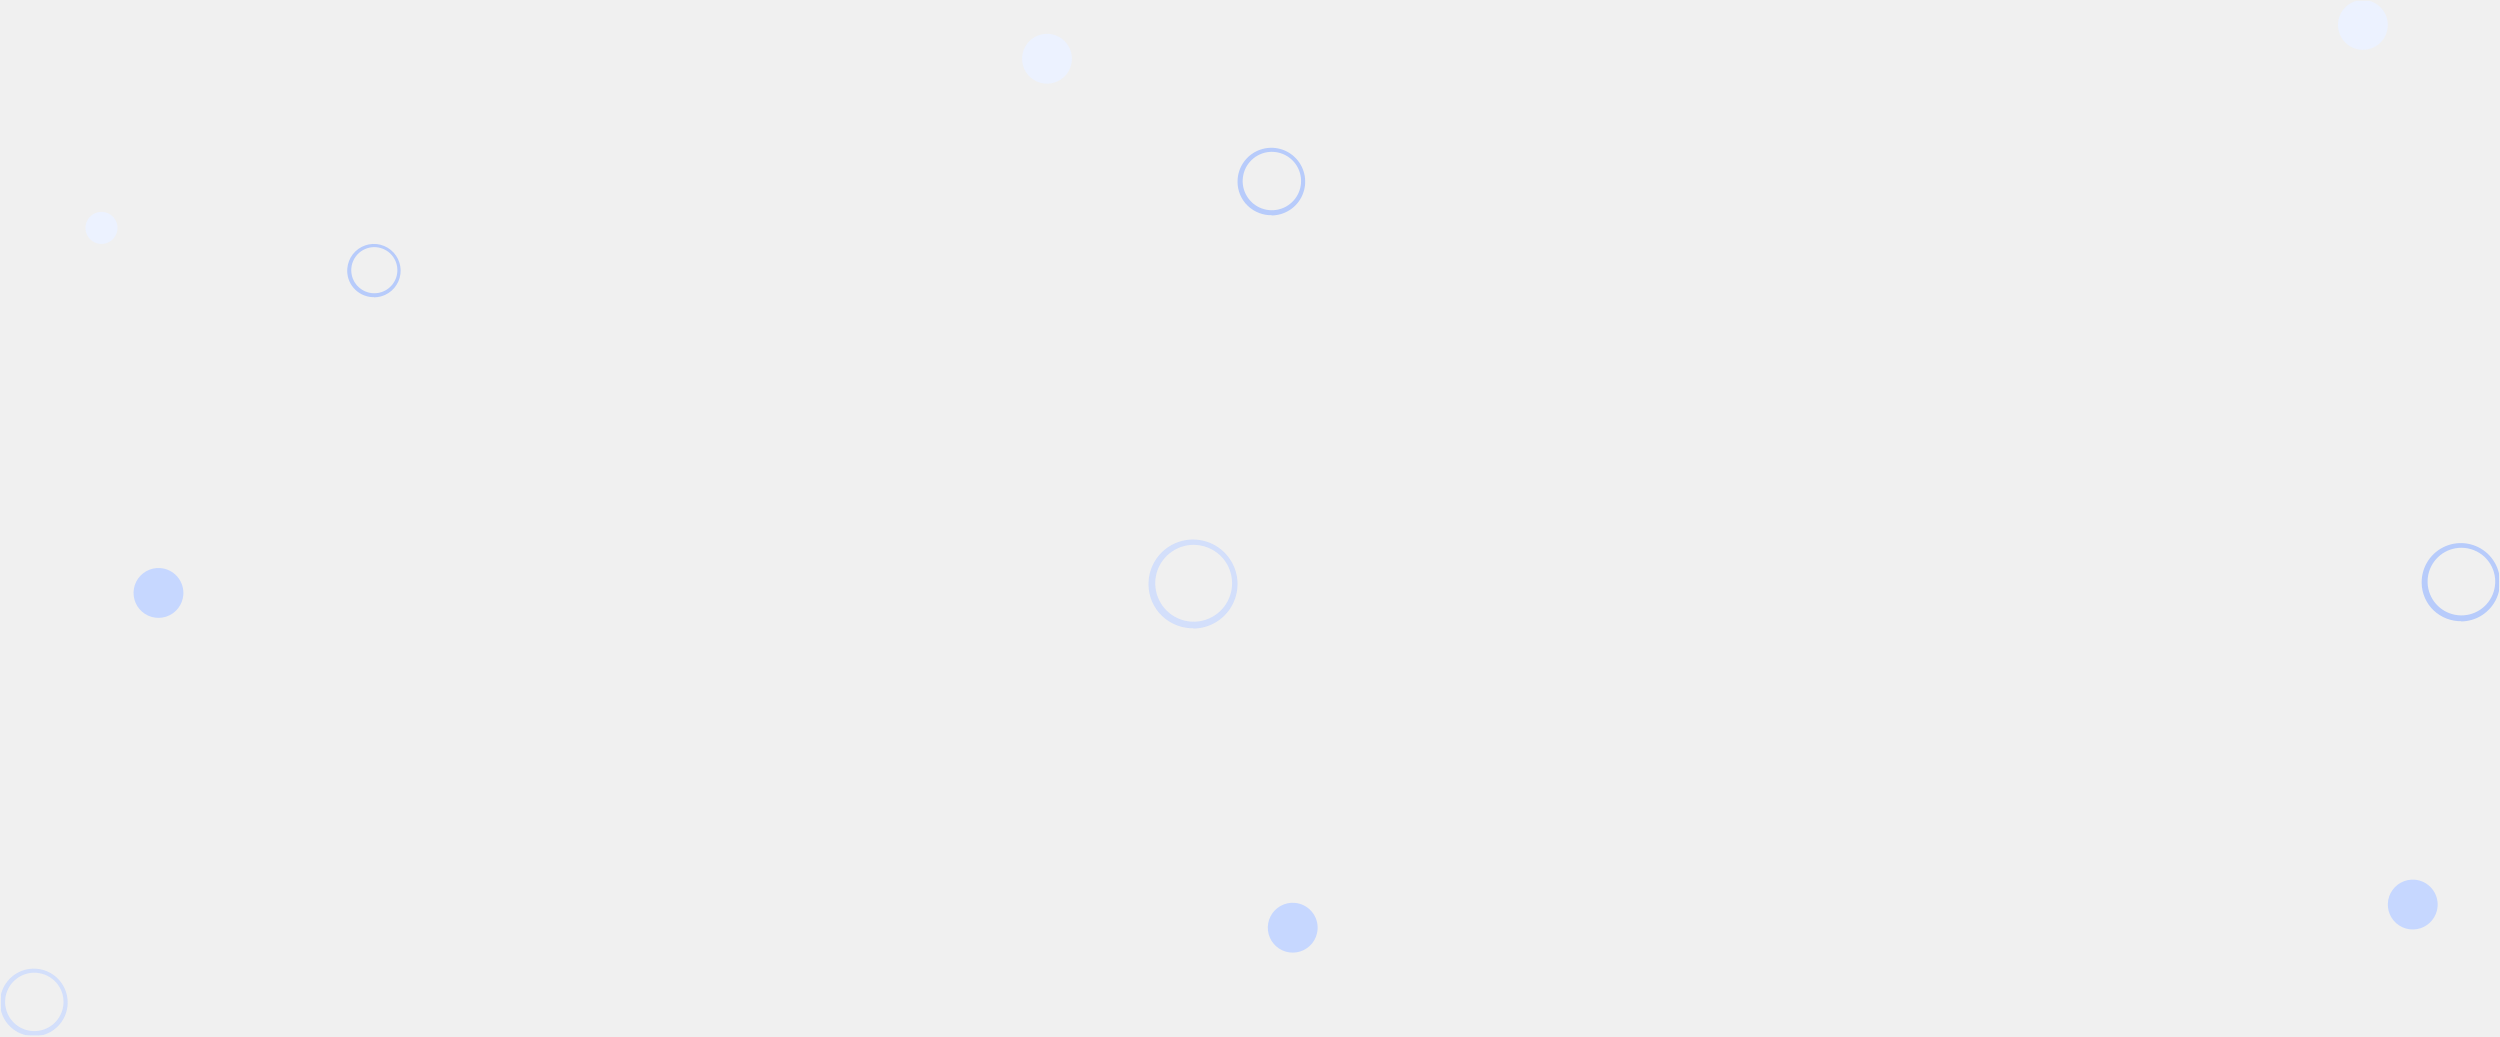
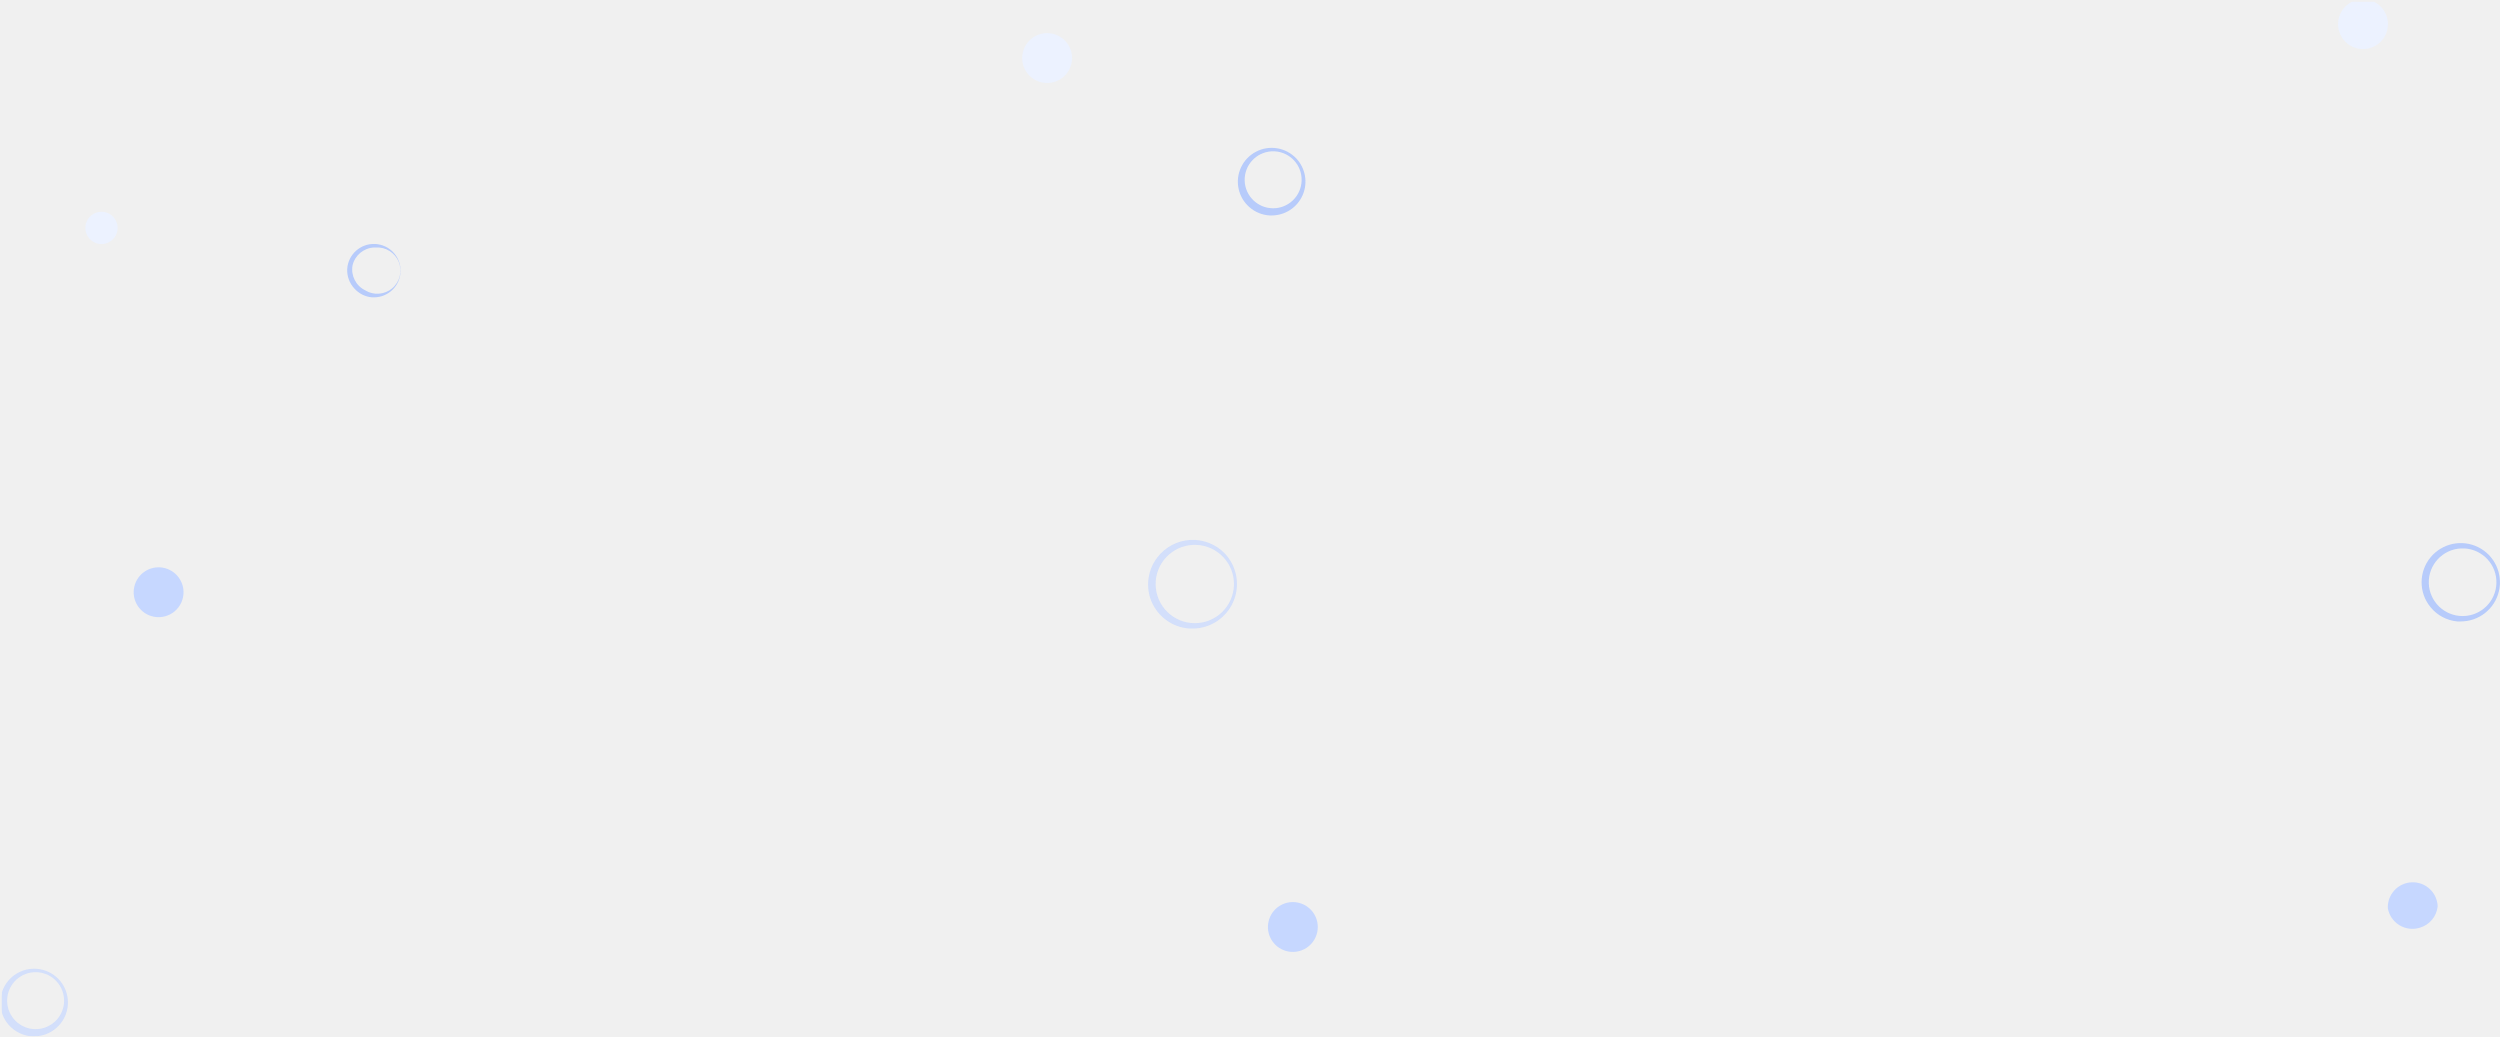
- <svg xmlns="http://www.w3.org/2000/svg" width="1404" height="582" viewBox="0 0 1404 582" fill="none">
+ <svg xmlns="http://www.w3.org/2000/svg" width="1404" height="582" fill="none">
  <defs>
-     <clipPath id="clip146_955">
-       <rect id="Background element Main Page" rx="0" width="1403" height="581" transform="translate(0.5 0.5)" fill="white" fill-opacity="0" />
+     <clipPath id="a">
+       <rect rx="0" width="1403" height="581" transform="translate(1 1)" fill="#fff" fill-opacity="0" />
    </clipPath>
  </defs>
-   <g clip-path="url(#clip146_955)">
-     <path id="Vector" d="M1340.95 15.14C1340.73 17.9 1339.69 20.53 1337.96 22.7C1336.24 24.87 1333.92 26.48 1331.28 27.32C1328.64 28.17 1325.82 28.22 1323.15 27.46C1320.49 26.7 1318.12 25.16 1316.32 23.05C1314.53 20.94 1313.41 18.35 1313.09 15.6C1312.78 12.84 1313.28 10.06 1314.55 7.6C1315.81 5.14 1317.78 3.1 1320.2 1.76C1322.62 0.41 1325.38 -0.18 1328.14 0.04C1331.84 0.35 1335.27 2.11 1337.67 4.94C1340.07 7.77 1341.25 11.44 1340.95 15.14Z" fill="#ECF2FF" fill-opacity="1" fill-rule="nonzero" />
-     <path id="Vector" d="M601.95 34.14C601.72 36.9 600.68 39.53 598.96 41.7C597.24 43.87 594.91 45.48 592.28 46.32C589.64 47.17 586.81 47.22 584.15 46.46C581.49 45.7 579.11 44.16 577.32 42.05C575.53 39.94 574.4 37.35 574.09 34.6C573.77 31.84 574.28 29.06 575.54 26.6C576.81 24.14 578.77 22.1 581.19 20.76C583.61 19.41 586.38 18.82 589.14 19.04C592.84 19.35 596.27 21.11 598.67 23.94C601.07 26.77 602.25 30.44 601.95 34.14Z" fill="#ECF2FF" fill-opacity="1" fill-rule="nonzero" />
-     <path id="Vector" d="M65.97 128.73C65.82 130.51 65.15 132.2 64.04 133.59C62.94 134.99 61.44 136.02 59.75 136.56C58.05 137.11 56.23 137.14 54.52 136.65C52.81 136.16 51.28 135.17 50.13 133.82C48.98 132.46 48.26 130.79 48.05 129.02C47.85 127.26 48.18 125.47 48.99 123.88C49.8 122.3 51.07 120.99 52.62 120.13C54.18 119.26 55.96 118.88 57.73 119.03C60.11 119.22 62.31 120.36 63.86 122.18C65.4 124 66.16 126.35 65.97 128.73Z" fill="#ECF2FF" fill-opacity="1" fill-rule="nonzero" />
-     <path id="Vector" d="M102.95 334.14C102.72 336.9 101.68 339.53 99.96 341.7C98.24 343.87 95.91 345.48 93.28 346.33C90.64 347.17 87.81 347.22 85.15 346.46C82.49 345.7 80.11 344.16 78.32 342.05C76.53 339.94 75.4 337.35 75.09 334.6C74.77 331.85 75.28 329.06 76.54 326.6C77.81 324.14 79.77 322.1 82.19 320.76C84.61 319.41 87.38 318.82 90.14 319.04C93.84 319.35 97.27 321.11 99.67 323.94C102.07 326.77 103.25 330.44 102.95 334.14Z" fill="#C6D7FF" fill-opacity="1" fill-rule="nonzero" />
-     <path id="Vector" d="M739.95 522.14C739.72 524.9 738.68 527.53 736.96 529.7C735.24 531.87 732.91 533.48 730.28 534.33C727.64 535.17 724.81 535.22 722.15 534.46C719.49 533.7 717.11 532.16 715.32 530.05C713.53 527.94 712.4 525.35 712.09 522.59C711.77 519.84 712.28 517.06 713.54 514.6C714.81 512.14 716.77 510.1 719.19 508.76C721.61 507.41 724.38 506.82 727.14 507.04C730.84 507.35 734.27 509.11 736.67 511.94C739.07 514.77 740.25 518.44 739.95 522.14Z" fill="#C6D7FF" fill-opacity="1" fill-rule="nonzero" />
-     <path id="Vector" d="M1368.95 509.14C1368.73 511.9 1367.69 514.53 1365.96 516.7C1364.24 518.87 1361.92 520.48 1359.28 521.33C1356.64 522.17 1353.82 522.22 1351.15 521.46C1348.49 520.7 1346.12 519.16 1344.32 517.05C1342.53 514.94 1341.41 512.35 1341.09 509.6C1340.78 506.85 1341.28 504.06 1342.55 501.6C1343.81 499.14 1345.78 497.1 1348.2 495.76C1350.62 494.41 1353.38 493.82 1356.14 494.04C1359.84 494.35 1363.27 496.11 1365.67 498.94C1368.07 501.77 1369.25 505.44 1368.95 509.14Z" fill="#C6D7FF" fill-opacity="1" fill-rule="nonzero" />
-     <g opacity="0.7">
-       <path id="Vector" d="M714.19 120.83L712.62 120.83C710.11 120.66 707.65 119.99 705.4 118.86C703.15 117.74 701.14 116.18 699.5 114.27C697.88 112.37 696.65 110.17 695.89 107.79C695.13 105.41 694.85 102.91 695.07 100.42C695.37 96.74 696.74 93.24 699.01 90.32C701.27 87.41 704.34 85.22 707.83 84.03C711.31 82.83 715.08 82.67 718.65 83.57C722.23 84.48 725.47 86.4 727.97 89.12C730.47 91.83 732.12 95.21 732.73 98.85C733.34 102.49 732.88 106.23 731.4 109.61C729.93 112.99 727.5 115.86 724.41 117.89C721.33 119.91 717.72 120.99 714.03 121L714.19 120.83ZM714.19 85.26C710.46 85.28 706.85 86.57 703.95 88.92C701.05 91.27 699.04 94.53 698.25 98.18C697.45 101.83 697.93 105.64 699.59 108.98C701.25 112.32 704 114.99 707.39 116.56C710.78 118.13 714.6 118.49 718.22 117.59C721.84 116.7 725.05 114.59 727.32 111.62C729.58 108.66 730.77 105.01 730.68 101.28C730.59 97.54 729.23 93.96 726.83 91.1C725.43 89.44 723.71 88.08 721.78 87.08C719.85 86.09 717.74 85.49 715.57 85.32L714.19 85.26Z" fill="#9EBBFF" fill-opacity="1" fill-rule="nonzero" />
-     </g>
-     <g opacity="0.7">
-       <path id="Vector" d="M210.15 166.87L208.91 166.87C206.93 166.73 204.99 166.2 203.21 165.31C201.43 164.42 199.85 163.19 198.55 161.68C197.27 160.18 196.3 158.45 195.7 156.57C195.1 154.69 194.88 152.71 195.05 150.75C195.29 147.85 196.37 145.08 198.16 142.78C199.95 140.48 202.37 138.75 205.12 137.81C207.88 136.86 210.85 136.74 213.67 137.45C216.5 138.17 219.05 139.69 221.02 141.83C223 143.97 224.31 146.64 224.79 149.51C225.27 152.38 224.91 155.34 223.74 158C222.57 160.67 220.65 162.94 218.22 164.54C215.78 166.14 212.94 166.99 210.02 167L210.15 166.87ZM210.15 138.78C207.21 138.8 204.35 139.82 202.06 141.67C199.78 143.53 198.19 146.11 197.56 148.98C196.94 151.86 197.31 154.87 198.62 157.51C199.93 160.14 202.11 162.26 204.78 163.49C207.46 164.73 210.47 165.02 213.33 164.31C216.19 163.6 218.72 161.94 220.51 159.6C222.3 157.25 223.24 154.37 223.16 151.43C223.1 148.48 222.02 145.65 220.13 143.39C219.02 142.08 217.67 141.01 216.14 140.22C214.62 139.44 212.95 138.97 211.24 138.83L210.15 138.78Z" fill="#9EBBFF" fill-opacity="1" fill-rule="nonzero" />
-     </g>
-     <g opacity="0.7">
-       <path id="Vector" d="M19.19 581.83L17.62 581.83C15.11 581.66 12.65 580.99 10.4 579.86C8.15 578.74 6.14 577.18 4.5 575.27C2.88 573.37 1.65 571.17 0.89 568.79C0.13 566.41 -0.15 563.91 0.07 561.42C0.37 557.74 1.74 554.24 4.01 551.32C6.27 548.41 9.34 546.22 12.83 545.03C16.31 543.83 20.08 543.67 23.65 544.57C27.23 545.48 30.47 547.4 32.97 550.12C35.47 552.83 37.12 556.21 37.73 559.85C38.34 563.49 37.88 567.23 36.4 570.61C34.93 573.99 32.5 576.86 29.41 578.89C26.33 580.91 22.72 581.99 19.03 582L19.19 581.83ZM19.19 546.26C15.46 546.28 11.85 547.57 8.95 549.92C6.05 552.27 4.04 555.53 3.24 559.18C2.45 562.83 2.93 566.64 4.59 569.98C6.25 573.32 9 575.99 12.39 577.56C15.78 579.13 19.6 579.49 23.22 578.59C26.84 577.7 30.05 575.59 32.31 572.62C34.58 569.66 35.77 566.01 35.68 562.28C35.59 558.55 34.23 554.96 31.83 552.1C30.43 550.44 28.71 549.08 26.78 548.08C24.85 547.09 22.74 546.5 20.57 546.33L19.19 546.26Z" fill="#C6D7FF" fill-opacity="1" fill-rule="nonzero" />
-     </g>
-     <g opacity="0.7">
-       <path id="Vector" d="M670.26 352.78L668.19 352.78C664.88 352.55 661.65 351.67 658.69 350.19C655.72 348.71 653.08 346.65 650.92 344.14C648.79 341.64 647.17 338.75 646.17 335.62C645.17 332.49 644.8 329.19 645.09 325.92C645.49 321.09 647.29 316.47 650.27 312.64C653.26 308.81 657.29 305.93 661.88 304.35C666.47 302.77 671.42 302.57 676.12 303.76C680.83 304.95 685.09 307.48 688.38 311.05C691.67 314.62 693.85 319.07 694.65 323.86C695.45 328.64 694.85 333.56 692.9 338.01C690.96 342.46 687.76 346.24 683.7 348.9C679.64 351.57 674.9 352.99 670.04 353L670.26 352.78ZM670.26 305.97C665.35 306 660.59 307.7 656.78 310.79C652.96 313.88 650.31 318.18 649.27 322.98C648.23 327.78 648.85 332.79 651.04 337.18C653.23 341.58 656.85 345.1 661.31 347.16C665.76 349.22 670.79 349.7 675.56 348.52C680.32 347.34 684.54 344.57 687.52 340.66C690.5 336.76 692.06 331.96 691.94 327.05C691.83 322.14 690.04 317.42 686.88 313.66C685.04 311.48 682.78 309.68 680.24 308.38C677.69 307.07 674.92 306.28 672.07 306.06L670.26 305.97Z" fill="#C6D7FF" fill-opacity="1" fill-rule="nonzero" />
-     </g>
-     <g opacity="0.7">
-       <path id="Vector" d="M1382.23 348.81L1380.41 348.81C1377.5 348.61 1374.66 347.83 1372.05 346.53C1369.44 345.22 1367.12 343.41 1365.21 341.21C1363.34 339.01 1361.92 336.46 1361.04 333.7C1360.16 330.95 1359.83 328.05 1360.08 325.17C1360.44 320.91 1362.02 316.85 1364.65 313.48C1367.27 310.11 1370.82 307.58 1374.86 306.19C1378.9 304.8 1383.25 304.62 1387.39 305.67C1391.53 306.71 1395.28 308.94 1398.18 312.08C1401.07 315.22 1402.99 319.14 1403.7 323.35C1404.4 327.57 1403.87 331.89 1402.16 335.81C1400.45 339.72 1397.63 343.05 1394.06 345.4C1390.49 347.74 1386.31 348.99 1382.04 349L1382.23 348.81ZM1382.23 307.62C1377.91 307.64 1373.73 309.13 1370.37 311.85C1367.01 314.57 1364.68 318.36 1363.76 322.58C1362.85 326.8 1363.39 331.21 1365.32 335.08C1367.24 338.95 1370.43 342.05 1374.35 343.86C1378.28 345.67 1382.7 346.1 1386.89 345.06C1391.09 344.02 1394.8 341.58 1397.42 338.14C1400.05 334.71 1401.42 330.48 1401.32 326.16C1401.21 321.84 1399.64 317.69 1396.86 314.38C1395.24 312.46 1393.25 310.88 1391.01 309.73C1388.78 308.58 1386.33 307.89 1383.83 307.69L1382.23 307.62Z" fill="#9EBBFF" fill-opacity="1" fill-rule="nonzero" />
-     </g>
+   <g clip-path="url(#a)">
+     <path d="M1341 15a14 14 0 0 1-10 12 14 14 0 1 1 10-12ZM602 34a14 14 0 0 1-18 12 14 14 0 1 1 18-12ZM66 129a9 9 0 1 1-18-2 9 9 0 0 1 18 2Z" fill="#ECF2FF" />
+     <path d="M103 334a14 14 0 0 1-18 12 14 14 0 1 1 18-12ZM740 522a14 14 0 0 1-18 12 14 14 0 1 1 18-12ZM1369 509a14 14 0 0 1-10 12 14 14 0 0 1-18-11 14 14 0 1 1 28-1Z" fill="#C6D7FF" />
+     <path d="M714 121h-1a19 19 0 1 1 15-32 19 19 0 0 1-14 32Zm0-36a16 16 0 1 0 2 0h-2ZM210 167h-1a15 15 0 0 1-10-5 15 15 0 0 1-4-11 15 15 0 1 1 15 16Zm0-28a13 13 0 0 0-12 10 13 13 0 0 0 7 14 13 13 0 1 0 6-24h-1Z" fill="#9EBBFF" opacity=".7" />
+     <path d="M19 582h-1a19 19 0 1 1 15-32 19 19 0 0 1-14 32Zm0-36a16 16 0 1 0 2 0h-2ZM670 353h-2a25 25 0 0 1-22-17 25 25 0 0 1 4-23 25 25 0 0 1 38-2 25 25 0 0 1-18 42Zm0-47a22 22 0 1 0 2 0h-2Z" fill="#C6D7FF" opacity=".7" />
+     <path d="M1382 349h-2a22 22 0 0 1-15-8 22 22 0 0 1 0-28 22 22 0 1 1 17 36Zm0-41a19 19 0 1 0 2 0h-2Z" fill="#9EBBFF" opacity=".7" />
  </g>
</svg>
